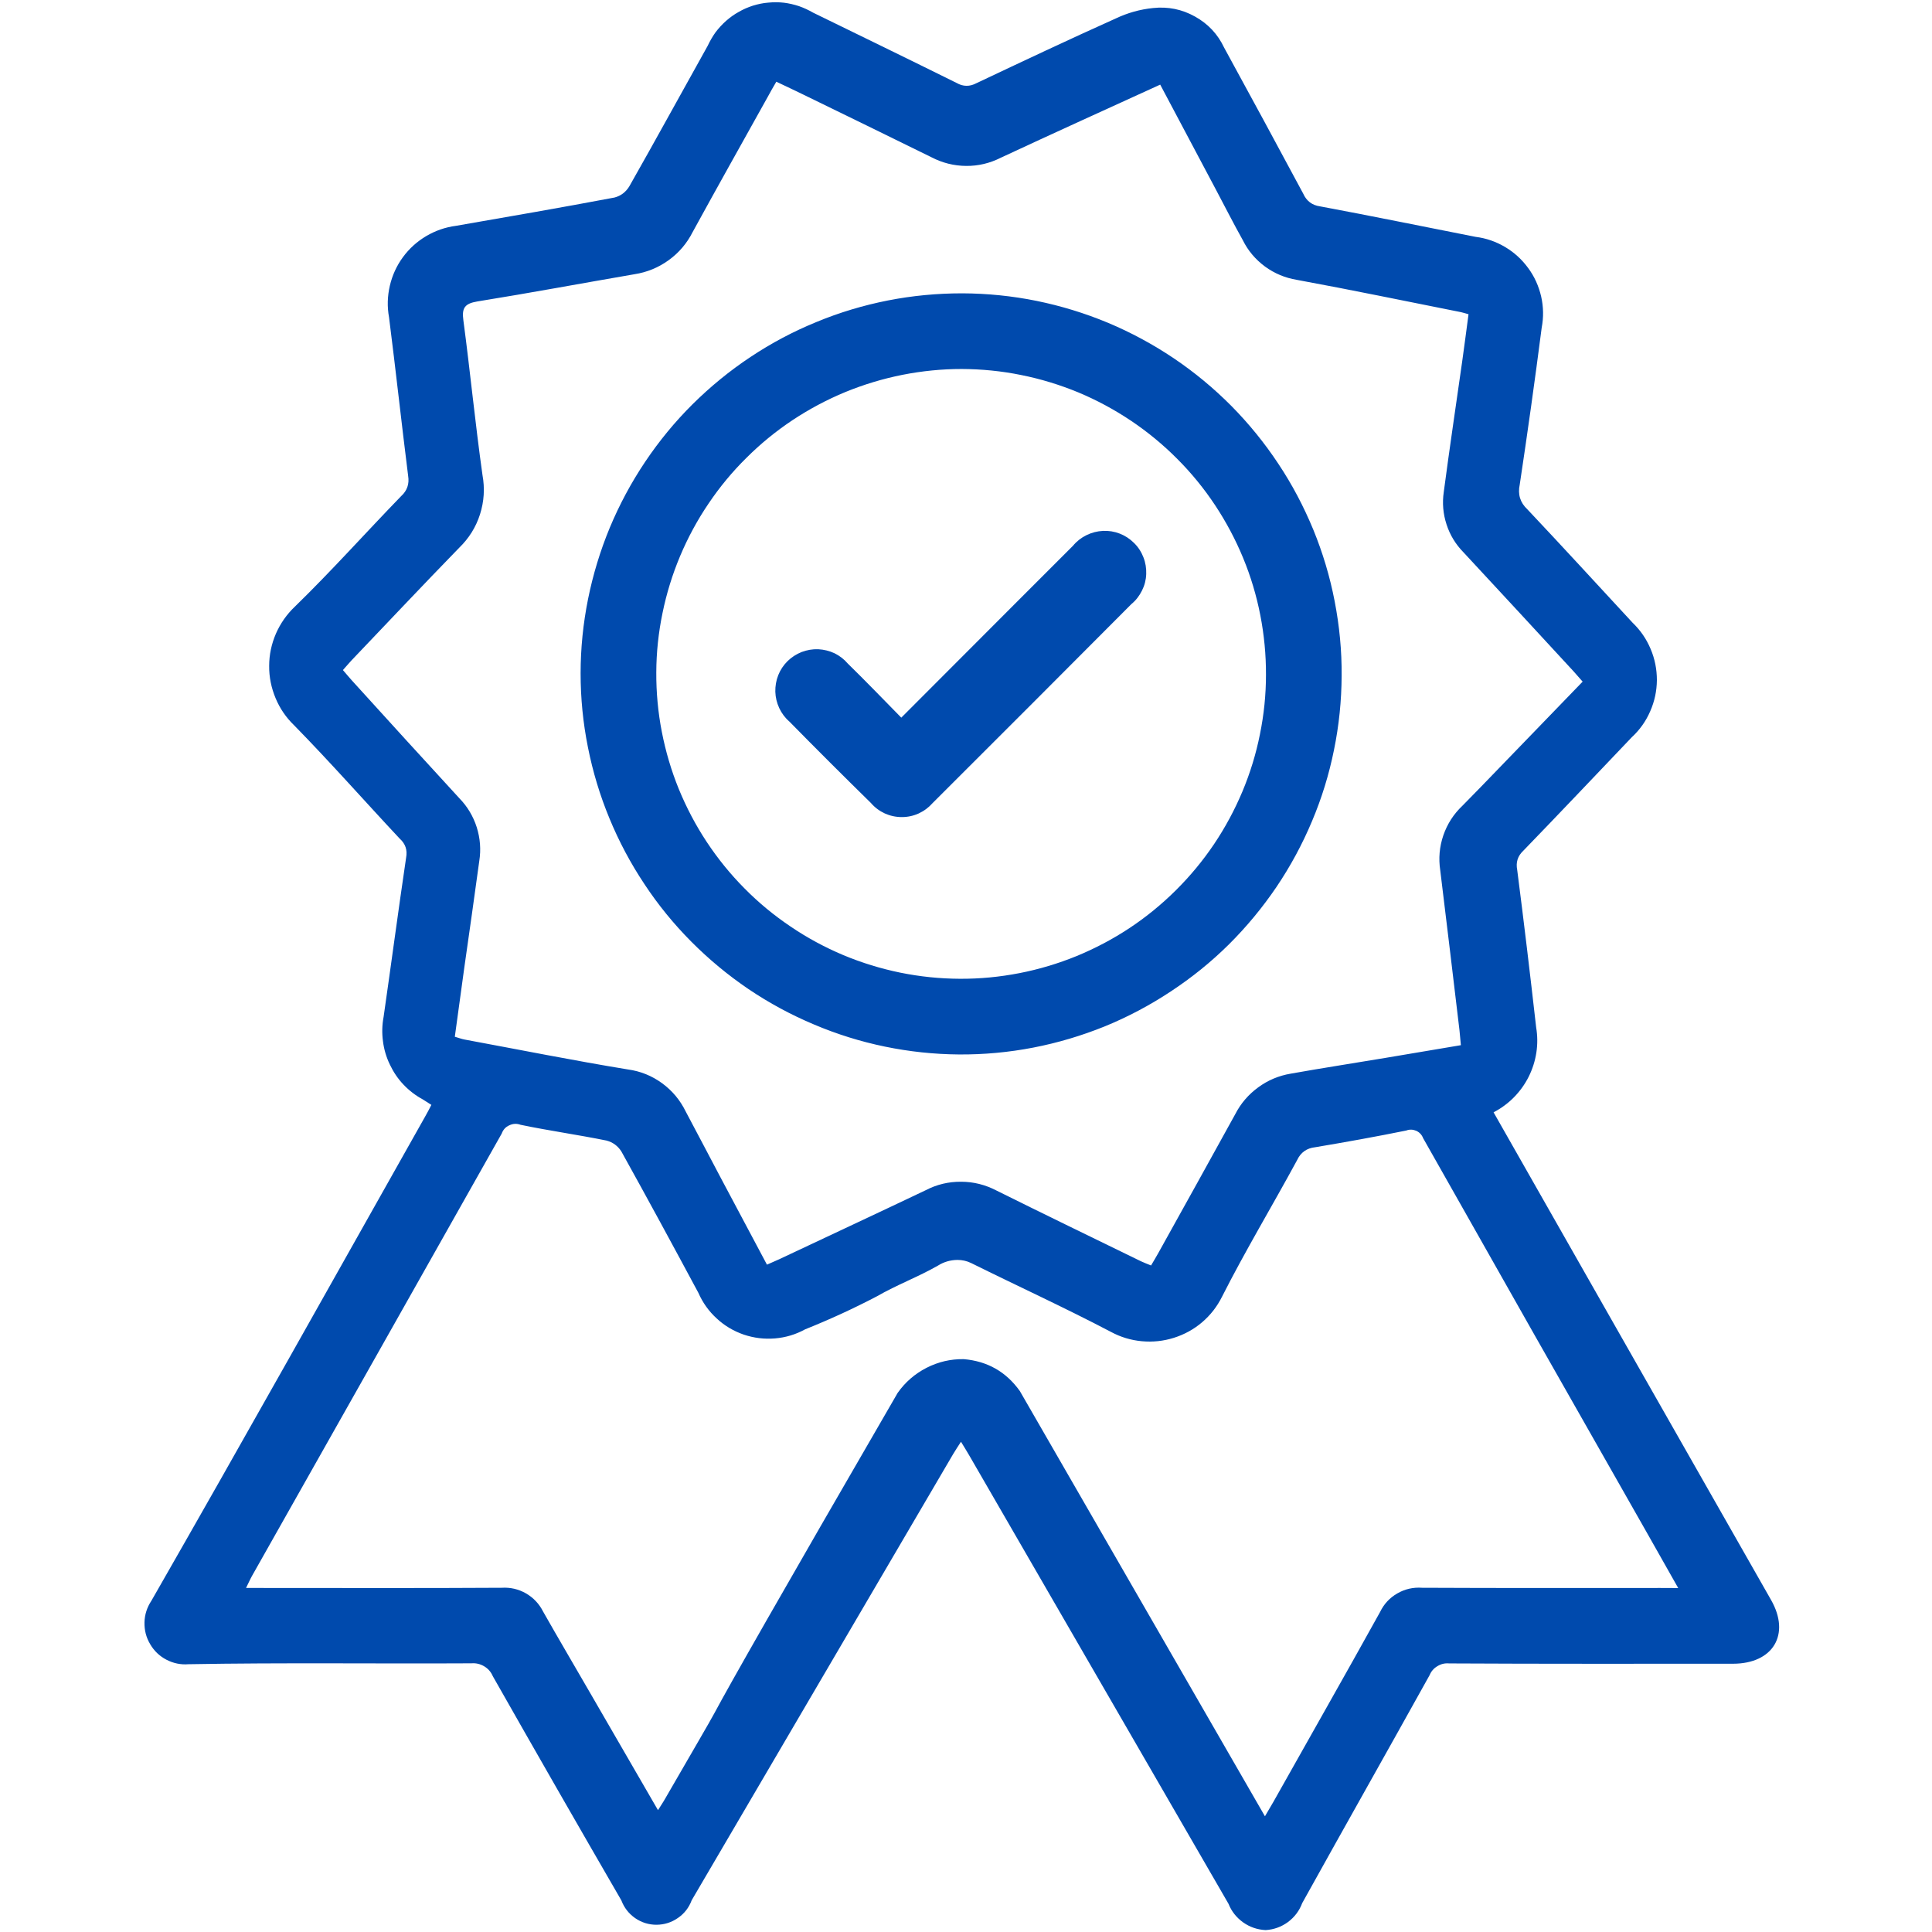
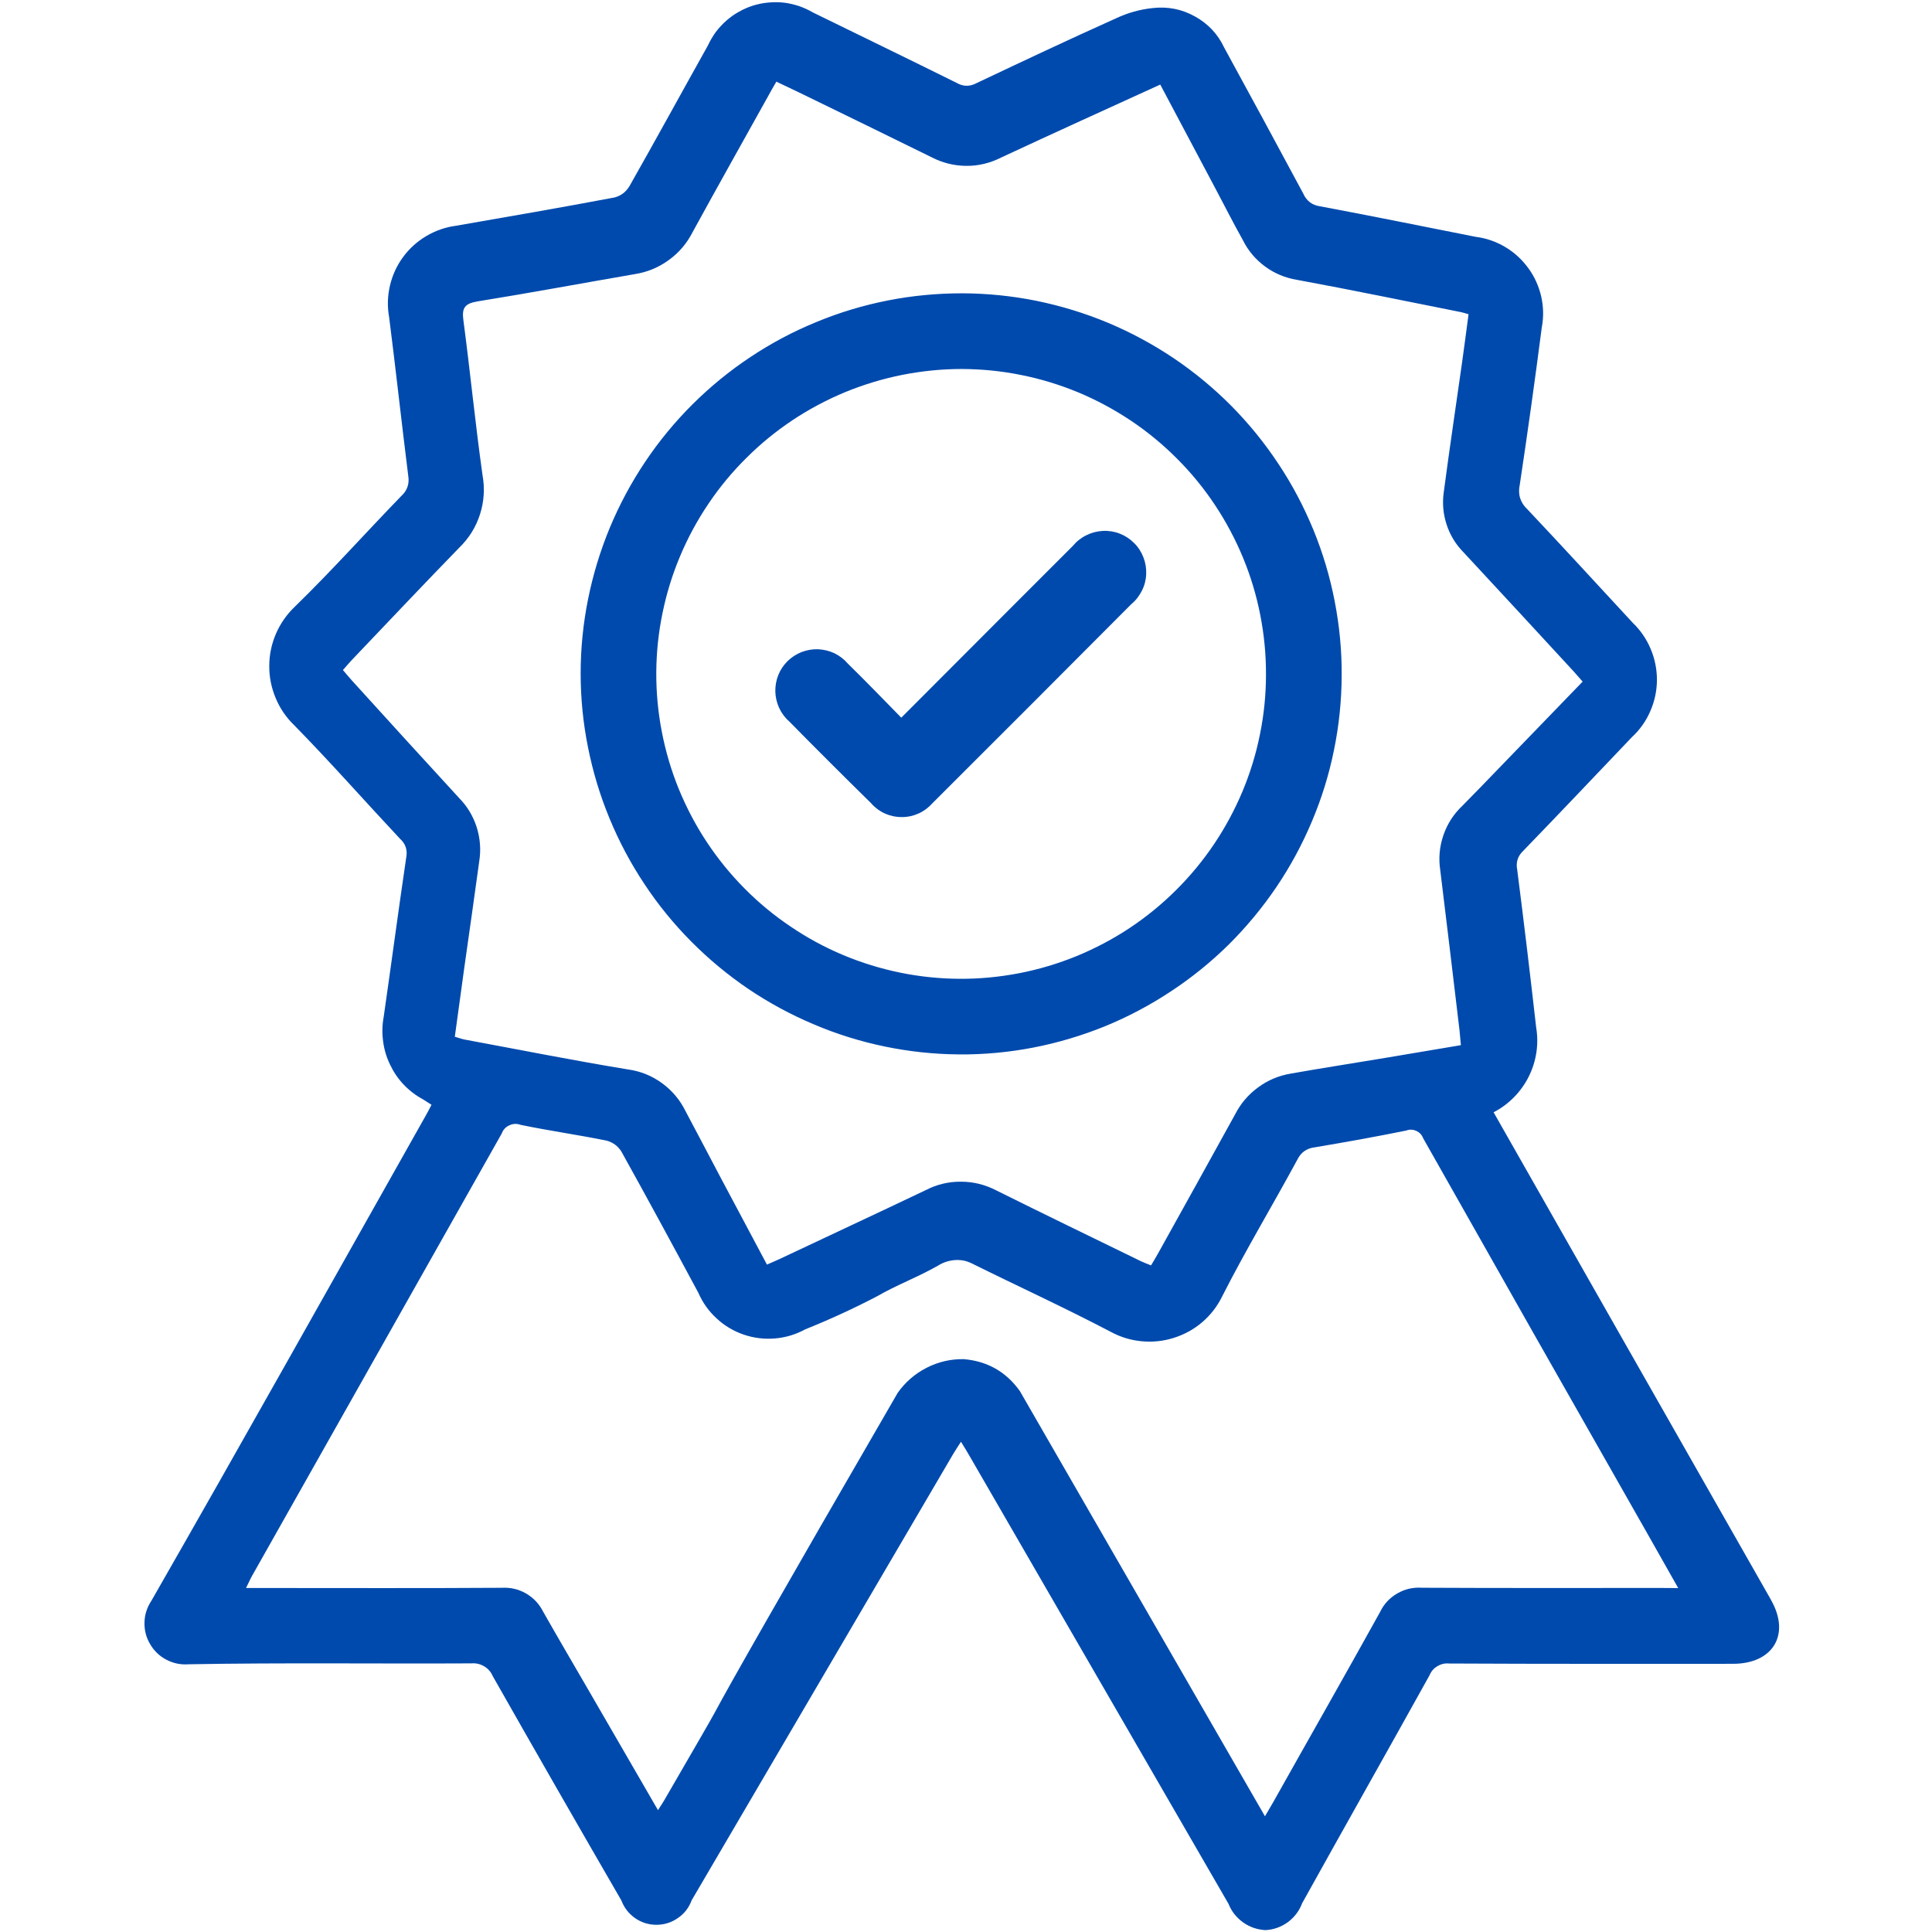
- <svg xmlns="http://www.w3.org/2000/svg" width="100" zoomAndPan="magnify" viewBox="0 0 75 75" height="100" preserveAspectRatio="xMidYMid meet" version="1.0">
+ <svg xmlns="http://www.w3.org/2000/svg" width="100" viewBox="0 0 75 75" height="100" version="1.0">
  <defs>
-     <clipPath id="a969a91aa1">
-       <path d="M 5.453 0 L 69.203 0 L 69.203 75 L 5.453 75 Z M 5.453 0 " clip-rule="nonzero" />
+     <clipPath id="a">
+       <path d="M5.453 0h63.75v75h-63.75Zm0 0" />
    </clipPath>
  </defs>
-   <g clip-path="url(#a969a91aa1)">
-     <path fill="#004aad" d="M 68.754 62.113 C 66.742 58.578 64.73 55.047 62.719 51.512 C 61.145 48.75 59.574 45.98 57.98 43.18 C 58.273 43.027 58.539 42.832 58.77 42.598 C 59.004 42.359 59.195 42.094 59.344 41.797 C 59.492 41.5 59.59 41.191 59.641 40.863 C 59.691 40.535 59.688 40.207 59.633 39.879 C 59.402 37.84 59.16 35.805 58.898 33.773 C 58.84 33.48 58.914 33.234 59.129 33.031 C 60.547 31.566 61.945 30.09 63.348 28.617 C 63.656 28.332 63.895 27.996 64.062 27.609 C 64.23 27.227 64.316 26.824 64.32 26.402 C 64.32 25.984 64.242 25.582 64.078 25.195 C 63.914 24.805 63.684 24.469 63.379 24.176 C 62.02 22.707 60.668 21.23 59.293 19.773 C 59.012 19.512 58.914 19.188 58.996 18.812 C 59.301 16.785 59.586 14.758 59.848 12.723 C 59.926 12.316 59.918 11.914 59.828 11.512 C 59.734 11.109 59.57 10.738 59.324 10.406 C 59.082 10.074 58.785 9.801 58.43 9.59 C 58.074 9.379 57.691 9.246 57.285 9.195 C 55.273 8.801 53.266 8.387 51.25 8.012 C 50.938 7.969 50.719 7.805 50.59 7.516 C 49.574 5.621 48.551 3.734 47.52 1.848 C 47.273 1.324 46.895 0.922 46.387 0.641 C 45.883 0.359 45.34 0.25 44.762 0.312 C 44.254 0.363 43.77 0.5 43.309 0.719 C 41.5 1.531 39.703 2.379 37.91 3.227 C 37.648 3.367 37.391 3.367 37.133 3.219 C 35.281 2.301 33.422 1.398 31.566 0.492 C 31.391 0.391 31.207 0.305 31.016 0.238 C 30.824 0.176 30.629 0.129 30.43 0.105 C 30.227 0.082 30.027 0.082 29.824 0.102 C 29.621 0.117 29.426 0.16 29.23 0.219 C 29.039 0.281 28.855 0.359 28.68 0.461 C 28.5 0.559 28.34 0.676 28.188 0.809 C 28.035 0.945 27.898 1.094 27.777 1.254 C 27.66 1.418 27.559 1.594 27.473 1.777 C 26.457 3.594 25.457 5.426 24.43 7.234 C 24.293 7.457 24.105 7.602 23.855 7.668 C 21.809 8.055 19.754 8.41 17.703 8.766 C 17.289 8.82 16.906 8.953 16.547 9.164 C 16.191 9.375 15.887 9.648 15.641 9.984 C 15.395 10.32 15.227 10.691 15.133 11.094 C 15.039 11.5 15.027 11.91 15.102 12.316 C 15.363 14.367 15.586 16.422 15.844 18.473 C 15.895 18.785 15.805 19.047 15.574 19.258 C 14.191 20.684 12.867 22.168 11.445 23.551 C 11.129 23.852 10.887 24.199 10.711 24.598 C 10.539 25 10.449 25.414 10.449 25.852 C 10.445 26.285 10.531 26.703 10.699 27.105 C 10.867 27.508 11.109 27.859 11.422 28.16 C 12.824 29.59 14.148 31.094 15.516 32.555 C 15.738 32.754 15.82 32.996 15.766 33.289 C 15.461 35.352 15.188 37.414 14.891 39.477 C 14.832 39.789 14.824 40.105 14.867 40.422 C 14.906 40.738 14.996 41.039 15.133 41.324 C 15.27 41.613 15.445 41.875 15.664 42.105 C 15.883 42.336 16.133 42.527 16.414 42.68 C 16.52 42.746 16.625 42.816 16.746 42.891 C 16.66 43.059 16.586 43.203 16.504 43.344 C 12.969 49.613 9.457 55.898 5.875 62.145 C 5.707 62.398 5.617 62.676 5.609 62.977 C 5.602 63.281 5.672 63.562 5.828 63.824 C 5.98 64.086 6.191 64.289 6.461 64.43 C 6.73 64.57 7.016 64.629 7.316 64.605 C 10.977 64.539 14.637 64.59 18.297 64.57 C 18.473 64.555 18.641 64.594 18.793 64.684 C 18.945 64.773 19.059 64.902 19.129 65.066 C 20.781 67.977 22.445 70.879 24.121 73.773 C 24.23 74.059 24.406 74.285 24.656 74.461 C 24.906 74.633 25.184 74.719 25.488 74.719 C 25.793 74.715 26.07 74.629 26.32 74.453 C 26.57 74.281 26.746 74.051 26.852 73.766 C 30.234 67.992 33.617 62.219 37 56.449 C 37.086 56.301 37.184 56.16 37.305 55.969 C 37.434 56.18 37.527 56.328 37.617 56.484 C 40.977 62.289 44.332 68.098 47.691 73.906 C 47.809 74.203 48 74.441 48.262 74.629 C 48.523 74.812 48.812 74.91 49.133 74.926 C 49.453 74.906 49.742 74.801 50 74.613 C 50.254 74.422 50.441 74.176 50.551 73.879 C 52.191 70.926 53.855 67.984 55.496 65.031 C 55.559 64.879 55.66 64.762 55.801 64.68 C 55.941 64.594 56.09 64.559 56.254 64.574 C 59.93 64.594 63.605 64.586 67.281 64.586 C 68.836 64.582 69.512 63.445 68.754 62.113 Z M 13.652 26.406 C 13.543 26.285 13.441 26.16 13.312 26.012 C 13.43 25.883 13.531 25.758 13.641 25.641 C 15.035 24.18 16.418 22.711 17.824 21.266 C 18.203 20.898 18.473 20.469 18.633 19.969 C 18.793 19.465 18.824 18.957 18.73 18.441 C 18.449 16.445 18.254 14.434 17.988 12.434 C 17.922 11.957 18.039 11.785 18.527 11.703 C 20.562 11.375 22.594 10.996 24.633 10.645 C 25.117 10.57 25.562 10.387 25.961 10.098 C 26.359 9.809 26.668 9.445 26.891 9.004 C 27.852 7.25 28.832 5.504 29.805 3.758 C 29.902 3.57 30.012 3.391 30.137 3.172 C 30.496 3.344 30.836 3.5 31.168 3.664 C 32.832 4.477 34.5 5.285 36.16 6.105 C 36.582 6.324 37.031 6.438 37.508 6.441 C 37.98 6.445 38.43 6.336 38.855 6.121 C 40.891 5.172 42.934 4.246 45.039 3.285 C 45.785 4.695 46.508 6.055 47.23 7.414 C 47.566 8.051 47.895 8.695 48.246 9.324 C 48.449 9.734 48.738 10.074 49.109 10.348 C 49.477 10.617 49.891 10.789 50.34 10.863 C 52.469 11.254 54.586 11.695 56.711 12.117 C 56.793 12.133 56.867 12.16 57.008 12.199 C 56.926 12.812 56.848 13.422 56.762 14.031 C 56.523 15.719 56.27 17.406 56.047 19.098 C 55.984 19.527 56.02 19.949 56.156 20.363 C 56.289 20.773 56.512 21.137 56.816 21.445 C 58.246 22.984 59.672 24.527 61.094 26.07 C 61.203 26.191 61.309 26.312 61.438 26.461 L 58.145 29.867 C 57.688 30.34 57.234 30.812 56.773 31.277 C 56.43 31.602 56.184 31.984 56.031 32.426 C 55.879 32.871 55.84 33.324 55.91 33.785 C 56.164 35.852 56.41 37.922 56.656 39.988 C 56.676 40.168 56.688 40.344 56.711 40.574 C 55.723 40.742 54.754 40.906 53.789 41.066 C 52.562 41.273 51.324 41.461 50.102 41.68 C 49.641 41.758 49.219 41.934 48.844 42.211 C 48.465 42.488 48.168 42.832 47.953 43.25 C 46.957 45.059 45.953 46.867 44.949 48.672 C 44.871 48.812 44.785 48.953 44.684 49.125 C 44.547 49.07 44.414 49.02 44.289 48.961 C 42.414 48.047 40.543 47.141 38.68 46.215 C 38.25 45.992 37.793 45.875 37.309 45.875 C 36.824 45.871 36.367 45.98 35.938 46.203 C 34.043 47.105 32.141 47.992 30.242 48.887 C 30.098 48.953 29.945 49.016 29.773 49.094 C 29.16 47.945 28.566 46.832 27.977 45.719 C 27.523 44.863 27.078 44.008 26.621 43.152 C 26.406 42.711 26.102 42.344 25.703 42.051 C 25.305 41.762 24.863 41.582 24.375 41.516 C 22.254 41.168 20.148 40.746 18.035 40.355 C 17.926 40.336 17.82 40.293 17.656 40.246 C 17.781 39.348 17.898 38.461 18.023 37.57 C 18.219 36.191 18.418 34.809 18.605 33.426 C 18.676 32.98 18.641 32.547 18.508 32.117 C 18.371 31.688 18.145 31.309 17.832 30.988 C 16.434 29.465 15.039 27.938 13.652 26.406 Z M 64.457 61.645 C 61.375 61.645 58.289 61.652 55.207 61.637 C 54.863 61.613 54.543 61.684 54.246 61.855 C 53.945 62.027 53.723 62.27 53.574 62.578 C 52.207 65.047 50.809 67.496 49.43 69.953 C 49.34 70.109 49.25 70.258 49.105 70.508 L 39.59 54 C 39.055 53.25 38.328 52.84 37.414 52.762 C 36.902 52.754 36.422 52.867 35.969 53.098 C 35.512 53.332 35.141 53.656 34.848 54.07 C 30.148 62.184 28.312 65.422 27.742 66.488 C 27.586 66.785 26.832 68.074 25.828 69.812 C 25.75 69.953 25.66 70.082 25.543 70.27 C 24.641 68.711 23.77 67.211 22.902 65.707 C 22.297 64.66 21.68 63.613 21.082 62.559 C 20.93 62.258 20.707 62.023 20.418 61.855 C 20.125 61.688 19.812 61.617 19.477 61.637 C 16.375 61.656 13.277 61.645 10.176 61.645 L 9.551 61.645 C 9.648 61.453 9.707 61.312 9.781 61.18 C 13.016 55.457 16.246 49.73 19.477 44.004 C 19.531 43.855 19.629 43.746 19.773 43.684 C 19.914 43.617 20.062 43.609 20.207 43.664 C 21.316 43.895 22.438 44.051 23.547 44.277 C 23.793 44.344 23.984 44.484 24.121 44.699 C 25.133 46.52 26.125 48.352 27.109 50.184 C 27.277 50.566 27.512 50.898 27.82 51.18 C 28.125 51.465 28.477 51.672 28.871 51.809 C 29.266 51.941 29.668 51.992 30.086 51.957 C 30.5 51.922 30.891 51.805 31.254 51.605 C 32.207 51.223 33.137 50.797 34.047 50.32 C 34.809 49.879 35.645 49.57 36.414 49.129 C 36.645 48.984 36.895 48.914 37.164 48.91 C 37.352 48.91 37.531 48.949 37.699 49.031 C 39.504 49.926 41.34 50.766 43.125 51.703 C 43.5 51.906 43.902 52.027 44.324 52.066 C 44.75 52.105 45.164 52.062 45.57 51.934 C 45.977 51.805 46.344 51.605 46.668 51.328 C 46.992 51.051 47.246 50.723 47.438 50.34 C 48.348 48.543 49.391 46.812 50.352 45.039 C 50.492 44.738 50.727 44.57 51.059 44.535 C 52.242 44.336 53.418 44.125 54.59 43.887 C 54.723 43.836 54.852 43.844 54.98 43.898 C 55.105 43.957 55.195 44.051 55.246 44.184 C 58.141 49.309 61.043 54.426 63.957 59.543 C 64.336 60.207 64.715 60.879 65.148 61.648 Z M 37.223 40.934 C 38.191 40.941 39.156 40.852 40.109 40.668 C 41.062 40.484 41.988 40.207 42.887 39.844 C 43.785 39.477 44.641 39.023 45.449 38.488 C 46.262 37.953 47.012 37.348 47.703 36.664 C 48.391 35.98 49.008 35.234 49.551 34.434 C 50.094 33.629 50.555 32.777 50.93 31.883 C 51.309 30.988 51.594 30.062 51.785 29.113 C 51.98 28.16 52.078 27.199 52.082 26.23 C 52.09 25.258 51.996 24.297 51.812 23.344 C 51.629 22.391 51.352 21.465 50.984 20.566 C 50.613 19.668 50.164 18.812 49.625 18.004 C 49.09 17.195 48.48 16.445 47.797 15.754 C 47.113 15.066 46.367 14.449 45.562 13.906 C 44.758 13.367 43.906 12.906 43.012 12.531 C 42.113 12.156 41.191 11.875 40.238 11.68 C 39.289 11.488 38.328 11.391 37.355 11.387 C 36.383 11.387 35.422 11.477 34.469 11.664 C 33.516 11.852 32.59 12.129 31.695 12.5 C 30.797 12.867 29.941 13.32 29.133 13.859 C 28.324 14.395 27.578 15.008 26.887 15.691 C 26.199 16.375 25.586 17.121 25.043 17.93 C 24.504 18.734 24.047 19.586 23.672 20.484 C 23.301 21.379 23.02 22.305 22.828 23.254 C 22.637 24.207 22.539 25.168 22.539 26.141 C 22.539 27.105 22.633 28.062 22.824 29.012 C 23.012 29.957 23.289 30.879 23.66 31.773 C 24.027 32.664 24.48 33.516 25.016 34.32 C 25.547 35.125 26.156 35.871 26.836 36.555 C 27.52 37.242 28.258 37.855 29.059 38.398 C 29.859 38.938 30.707 39.395 31.598 39.77 C 32.488 40.148 33.406 40.434 34.352 40.629 C 35.297 40.824 36.254 40.926 37.223 40.934 Z M 37.332 14.324 C 38.109 14.328 38.879 14.402 39.645 14.559 C 40.406 14.711 41.145 14.938 41.863 15.234 C 42.582 15.535 43.262 15.902 43.91 16.336 C 44.555 16.77 45.152 17.262 45.699 17.812 C 46.25 18.363 46.738 18.961 47.168 19.609 C 47.598 20.258 47.961 20.941 48.258 21.66 C 48.555 22.379 48.777 23.121 48.926 23.887 C 49.074 24.648 49.148 25.418 49.145 26.195 C 49.145 26.973 49.066 27.742 48.91 28.508 C 48.758 29.27 48.531 30.008 48.23 30.727 C 47.93 31.441 47.562 32.125 47.129 32.77 C 46.695 33.414 46.199 34.012 45.648 34.559 C 45.098 35.105 44.496 35.598 43.848 36.027 C 43.199 36.457 42.516 36.816 41.797 37.113 C 41.078 37.406 40.336 37.629 39.574 37.777 C 38.809 37.926 38.039 38 37.262 37.996 C 36.484 37.992 35.715 37.914 34.949 37.758 C 34.188 37.602 33.449 37.375 32.73 37.074 C 32.016 36.773 31.336 36.406 30.691 35.969 C 30.047 35.535 29.449 35.043 28.902 34.488 C 28.355 33.938 27.867 33.336 27.438 32.688 C 27.008 32.039 26.648 31.352 26.352 30.633 C 26.059 29.914 25.84 29.172 25.691 28.406 C 25.543 27.645 25.473 26.875 25.477 26.098 C 25.48 25.32 25.562 24.555 25.719 23.797 C 25.875 23.035 26.102 22.301 26.402 21.586 C 26.703 20.871 27.07 20.191 27.504 19.551 C 27.938 18.906 28.43 18.312 28.98 17.77 C 29.527 17.223 30.129 16.734 30.773 16.305 C 31.418 15.879 32.098 15.516 32.816 15.219 C 33.531 14.926 34.27 14.703 35.031 14.551 C 35.789 14.402 36.559 14.324 37.332 14.324 Z M 30.641 28.008 C 30.473 27.863 30.344 27.688 30.25 27.488 C 30.156 27.285 30.105 27.074 30.098 26.852 C 30.094 26.633 30.129 26.418 30.211 26.211 C 30.293 26.004 30.414 25.824 30.57 25.668 C 30.73 25.512 30.91 25.395 31.117 25.312 C 31.324 25.234 31.539 25.195 31.762 25.203 C 31.984 25.215 32.195 25.266 32.395 25.359 C 32.594 25.457 32.766 25.59 32.91 25.758 C 33.602 26.434 34.27 27.129 34.988 27.859 L 39.324 23.516 C 40.102 22.738 40.875 21.961 41.652 21.188 C 41.797 21.012 41.973 20.875 42.172 20.777 C 42.375 20.676 42.59 20.621 42.816 20.609 C 43.039 20.598 43.258 20.633 43.469 20.715 C 43.68 20.797 43.863 20.918 44.023 21.078 C 44.184 21.234 44.305 21.422 44.387 21.633 C 44.469 21.84 44.504 22.059 44.496 22.285 C 44.488 22.512 44.434 22.723 44.332 22.926 C 44.23 23.129 44.098 23.305 43.922 23.449 C 41.355 26.027 38.785 28.602 36.207 31.172 C 36.055 31.344 35.875 31.48 35.664 31.578 C 35.457 31.672 35.238 31.719 35.008 31.719 C 34.777 31.719 34.559 31.672 34.348 31.578 C 34.137 31.48 33.957 31.344 33.809 31.172 C 32.746 30.129 31.688 29.074 30.641 28.008 Z M 30.641 28.008 " fill-opacity="1" fill-rule="nonzero" />
+   <g clip-path="url(#a)">
+     <path fill="#004aad" d="M68.754 62.113c-2.012-3.535-4.024-7.066-6.035-10.602-1.574-2.762-3.144-5.531-4.738-8.332a3.127 3.127 0 0 0 .789-.582 3.139 3.139 0 0 0 .871-1.734 3.083 3.083 0 0 0-.008-.984c-.231-2.039-.473-4.074-.734-6.106-.059-.293.016-.539.231-.742 1.418-1.465 2.816-2.941 4.219-4.414a2.966 2.966 0 0 0 .715-1.008c.168-.383.254-.785.258-1.207 0-.418-.078-.82-.242-1.207a3.008 3.008 0 0 0-.699-1.02c-1.359-1.469-2.711-2.945-4.086-4.402-.281-.262-.379-.586-.297-.961a288.842 288.842 0 0 0 .852-6.09c.078-.406.07-.809-.02-1.211-.094-.402-.258-.773-.504-1.105-.242-.332-.539-.606-.894-.817-.355-.211-.738-.344-1.145-.395-2.012-.395-4.02-.809-6.035-1.184-.312-.043-.531-.207-.66-.496a793.312 793.312 0 0 0-3.07-5.668c-.246-.523-.625-.926-1.133-1.207-.504-.281-1.047-.391-1.625-.328-.508.051-.992.188-1.453.406-1.809.812-3.606 1.66-5.398 2.508-.262.141-.52.141-.777-.008-1.852-.918-3.711-1.82-5.566-2.727a3.195 3.195 0 0 0-.551-.254c-.191-.062-.387-.109-.586-.133a2.852 2.852 0 0 0-.605-.004c-.203.016-.398.059-.594.117-.191.062-.375.141-.551.242-.18.098-.34.215-.492.348a3.151 3.151 0 0 0-.41.445 3.327 3.327 0 0 0-.305.523c-1.016 1.816-2.016 3.648-3.043 5.457-.137.223-.324.367-.574.434-2.047.387-4.102.742-6.152 1.098a3.043 3.043 0 0 0-1.156.399c-.355.211-.66.484-.906.82-.246.336-.414.707-.508 1.109-.094.406-.105.817-.031 1.223.262 2.051.484 4.106.742 6.156.051.312-.039.574-.27.785-1.383 1.426-2.707 2.91-4.129 4.293-.316.301-.559.648-.734 1.047-.172.402-.262.816-.262 1.254-.004.434.082.852.25 1.254.168.402.41.754.723 1.055 1.402 1.43 2.727 2.934 4.094 4.394.223.199.305.441.25.734-.305 2.062-.578 4.125-.875 6.188a2.952 2.952 0 0 0-.023.945c.039.316.129.617.266.902.137.289.312.551.531.781a2.992 2.992 0 0 0 .75.574c.105.066.211.137.332.211-.086.168-.16.312-.242.453C12.969 49.613 9.457 55.898 5.875 62.145c-.168.254-.258.531-.266.832-.008.305.062.586.219.848.152.262.363.465.633.606.27.141.555.199.856.176 3.66-.066 7.32-.016 10.98-.035a.819.819 0 0 1 .496.113.802.802 0 0 1 .336.383 1194.772 1194.772 0 0 0 4.992 8.707c.109.285.285.512.535.688.25.172.527.258.832.258.305-.004.582-.09.832-.266.25-.172.426-.402.531-.688C30.234 67.992 33.617 62.219 37 56.449c.086-.148.184-.289.305-.48.129.211.223.359.312.516 3.359 5.805 6.715 11.613 10.074 17.422.117.297.309.535.57.723.262.184.551.281.871.297.32-.019.609-.125.867-.312.254-.191.441-.438.551-.734 1.641-2.953 3.305-5.894 4.945-8.848.062-.152.164-.27.305-.351.141-.086.289-.121.453-.105 3.676.019 7.352.012 11.027.012 1.555-.004 2.231-1.141 1.473-2.473Zm-55.102-35.707c-.109-.121-.211-.246-.34-.395.117-.129.219-.254.328-.371 1.395-1.461 2.777-2.93 4.184-4.375.379-.367.648-.797.809-1.297.16-.504.191-1.012.098-1.527-.281-1.996-.477-4.008-.742-6.008-.066-.477.051-.648.539-.731 2.035-.328 4.066-.707 6.106-1.059.484-.074.93-.258 1.328-.547.399-.289.707-.652.93-1.094.961-1.754 1.941-3.5 2.914-5.246.098-.188.207-.367.332-.586.359.172.699.328 1.031.492 1.664.812 3.332 1.621 4.992 2.441.422.219.871.332 1.348.336.473.004.922-.106 1.348-.32 2.035-.949 4.078-1.875 6.184-2.836.746 1.41 1.469 2.77 2.191 4.129.336.637.664 1.281 1.016 1.91.203.41.492.75.863 1.024.367.27.781.441 1.23.516 2.129.391 4.246.832 6.371 1.254.082.016.156.043.297.082-.082.613-.16 1.223-.246 1.832-.238 1.688-.492 3.375-.715 5.066-.062.43-.027.852.109 1.266.133.41.355.773.66 1.082 1.43 1.539 2.856 3.082 4.277 4.625.109.121.215.242.344.391l-3.293 3.406c-.457.473-.91.945-1.371 1.41-.344.324-.59.707-.742 1.149-.152.445-.192.898-.121 1.359.254 2.066.5 4.137.746 6.203.02.18.031.356.055.586-.988.168-1.957.332-2.922.492-1.227.207-2.465.395-3.688.613-.461.078-.883.254-1.258.531-.379.277-.676.621-.891 1.039-.996 1.809-2 3.617-3.004 5.422-.078.141-.164.281-.266.453-.137-.055-.27-.105-.395-.164-1.875-.914-3.746-1.82-5.609-2.746-.43-.223-.887-.34-1.371-.34-.484-.004-.941.105-1.371.328-1.895.902-3.797 1.789-5.695 2.684-.144.066-.297.129-.469.207a1169.538 1169.538 0 0 1-1.797-3.375c-.453-.855-.898-1.711-1.355-2.566-.215-.441-.519-.808-.918-1.101-.398-.289-.84-.469-1.328-.535-2.121-.348-4.227-.769-6.34-1.16-.109-.02-.215-.062-.379-.109.125-.898.242-1.785.367-2.676.195-1.379.395-2.762.582-4.144.07-.445.035-.879-.098-1.309-.137-.43-.363-.809-.676-1.129a920.871 920.871 0 0 1-4.18-4.582ZM64.457 61.644c-3.082 0-6.168.008-9.25-.008-.344-.023-.664.047-.961.219-.301.172-.523.414-.672.723-1.367 2.469-2.766 4.918-4.144 7.375-.09.156-.18.305-.324.555L39.59 54c-.535-.75-1.262-1.16-2.176-1.238-.512-.008-.992.105-1.445.336-.457.234-.828.558-1.121.973-4.699 8.113-6.535 11.352-7.106 12.418-.156.297-.91 1.586-1.914 3.324-.078.141-.168.27-.285.457-.902-1.559-1.774-3.059-2.641-4.562-.605-1.047-1.223-2.094-1.82-3.148-.152-.301-.375-.535-.664-.703-.293-.168-.606-.238-.941-.219-3.102.02-6.199.008-9.301.008h-.625c.098-.191.156-.332.23-.465a24362.705 24362.705 0 0 0 9.695-17.176c.055-.148.152-.258.297-.32.141-.066.289-.074.434-.019 1.109.23 2.231.387 3.34.613.246.067.438.207.574.422 1.012 1.82 2.004 3.652 2.988 5.484.168.383.402.715.711.996.305.285.656.492 1.051.629.395.133.797.184 1.215.148a2.92 2.92 0 0 0 1.168-.351c.953-.383 1.883-.809 2.793-1.285.762-.441 1.598-.75 2.367-1.191.23-.144.48-.215.75-.219.188 0 .367.039.535.121 1.805.895 3.641 1.734 5.426 2.672.375.203.777.324 1.199.363.426.039.84-.004 1.246-.133.406-.129.773-.328 1.098-.606.324-.277.578-.605.769-.988.91-1.797 1.953-3.527 2.914-5.301.141-.301.375-.469.707-.504 1.184-.199 2.36-.41 3.531-.648.133-.051.262-.043.391.012.125.059.215.152.266.285a4986.391 4986.391 0 0 0 8.711 15.359c.379.664.758 1.336 1.191 2.105Zm-27.234-20.711a14.623 14.623 0 0 0 2.887-.266c.953-.184 1.879-.461 2.777-.824a14.742 14.742 0 0 0 2.562-1.355 14.666 14.666 0 0 0 2.254-1.824 15.064 15.064 0 0 0 1.848-2.231 14.749 14.749 0 0 0 1.379-2.551 14.378 14.378 0 0 0 .856-2.769 14.617 14.617 0 0 0 .297-2.883c.008-.973-.086-1.934-.27-2.887a14.651 14.651 0 0 0-.828-2.777c-.371-.898-.82-1.754-1.359-2.562a14.85 14.85 0 0 0-1.828-2.25 14.896 14.896 0 0 0-2.234-1.848c-.805-.539-1.656-1-2.551-1.375-.898-.375-1.82-.656-2.773-.852a14.851 14.851 0 0 0-2.883-.293c-.973 0-1.934.09-2.887.277-.953.188-1.879.465-2.773.836a14.499 14.499 0 0 0-2.562 1.359c-.809.535-1.555 1.148-2.246 1.832a14.709 14.709 0 0 0-1.844 2.238 14.87 14.87 0 0 0-1.371 2.555 14.911 14.911 0 0 0-.844 2.769 14.618 14.618 0 0 0-.289 2.887c0 .965.094 1.922.285 2.871.188.945.465 1.867.836 2.762a14.743 14.743 0 0 0 1.355 2.547 14.489 14.489 0 0 0 1.82 2.234 14.976 14.976 0 0 0 2.223 1.844c.801.539 1.648.996 2.539 1.371.891.379 1.809.664 2.754.859a14.743 14.743 0 0 0 2.871.305Zm.109-26.609c.777.004 1.547.078 2.312.234.762.152 1.5.379 2.219.676.719.301 1.398.668 2.047 1.101a11.787 11.787 0 0 1 1.789 1.477 11.57 11.57 0 0 1 1.469 1.797c.43.648.793 1.332 1.09 2.051.297.719.519 1.461.668 2.227.148.762.223 1.531.219 2.309 0 .777-.078 1.547-.234 2.312-.152.762-.379 1.5-.68 2.219a11.978 11.978 0 0 1-1.102 2.043 11.812 11.812 0 0 1-1.48 1.789 11.829 11.829 0 0 1-1.801 1.469c-.648.43-1.332.789-2.051 1.086-.719.293-1.461.516-2.223.664-.766.148-1.535.223-2.312.219a11.823 11.823 0 0 1-2.312-.238 11.945 11.945 0 0 1-2.219-.684 11.696 11.696 0 0 1-2.039-1.105c-.645-.434-1.242-.926-1.789-1.48a11.804 11.804 0 0 1-1.465-1.801c-.43-.648-.789-1.336-1.086-2.055-.293-.719-.512-1.461-.66-2.227a11.73 11.73 0 0 1-.215-2.309c.004-.777.086-1.543.242-2.301.156-.762.383-1.496.684-2.211a11.763 11.763 0 0 1 1.102-2.035 11.538 11.538 0 0 1 1.477-1.781c.547-.547 1.148-1.035 1.793-1.465a12.03 12.03 0 0 1 2.043-1.086 12.067 12.067 0 0 1 2.215-.668c.758-.148 1.527-.227 2.301-.227Zm-6.691 13.684c-.168-.144-.297-.32-.391-.519a1.638 1.638 0 0 1-.152-.637c-.004-.219.031-.434.113-.641.082-.207.203-.387.359-.543a1.632 1.632 0 0 1 .547-.355c.207-.078.422-.117.644-.109.223.012.434.062.633.156.199.098.371.23.516.398.691.676 1.359 1.371 2.078 2.102l4.336-4.344c.777-.777 1.551-1.555 2.328-2.328a1.552 1.552 0 0 1 .52-.41c.203-.102.418-.156.644-.168a1.559 1.559 0 0 1 .652.105c.211.082.395.203.555.363.16.156.281.344.363.555.082.207.117.426.109.652a1.527 1.527 0 0 1-.164.641c-.102.203-.234.379-.41.523a2875.741 2875.741 0 0 1-7.715 7.723c-.152.172-.332.309-.543.406a1.573 1.573 0 0 1-.656.141 1.604 1.604 0 0 1-.66-.141 1.586 1.586 0 0 1-.539-.406c-1.062-1.043-2.121-2.098-3.168-3.164Zm0 0" />
  </g>
</svg>
